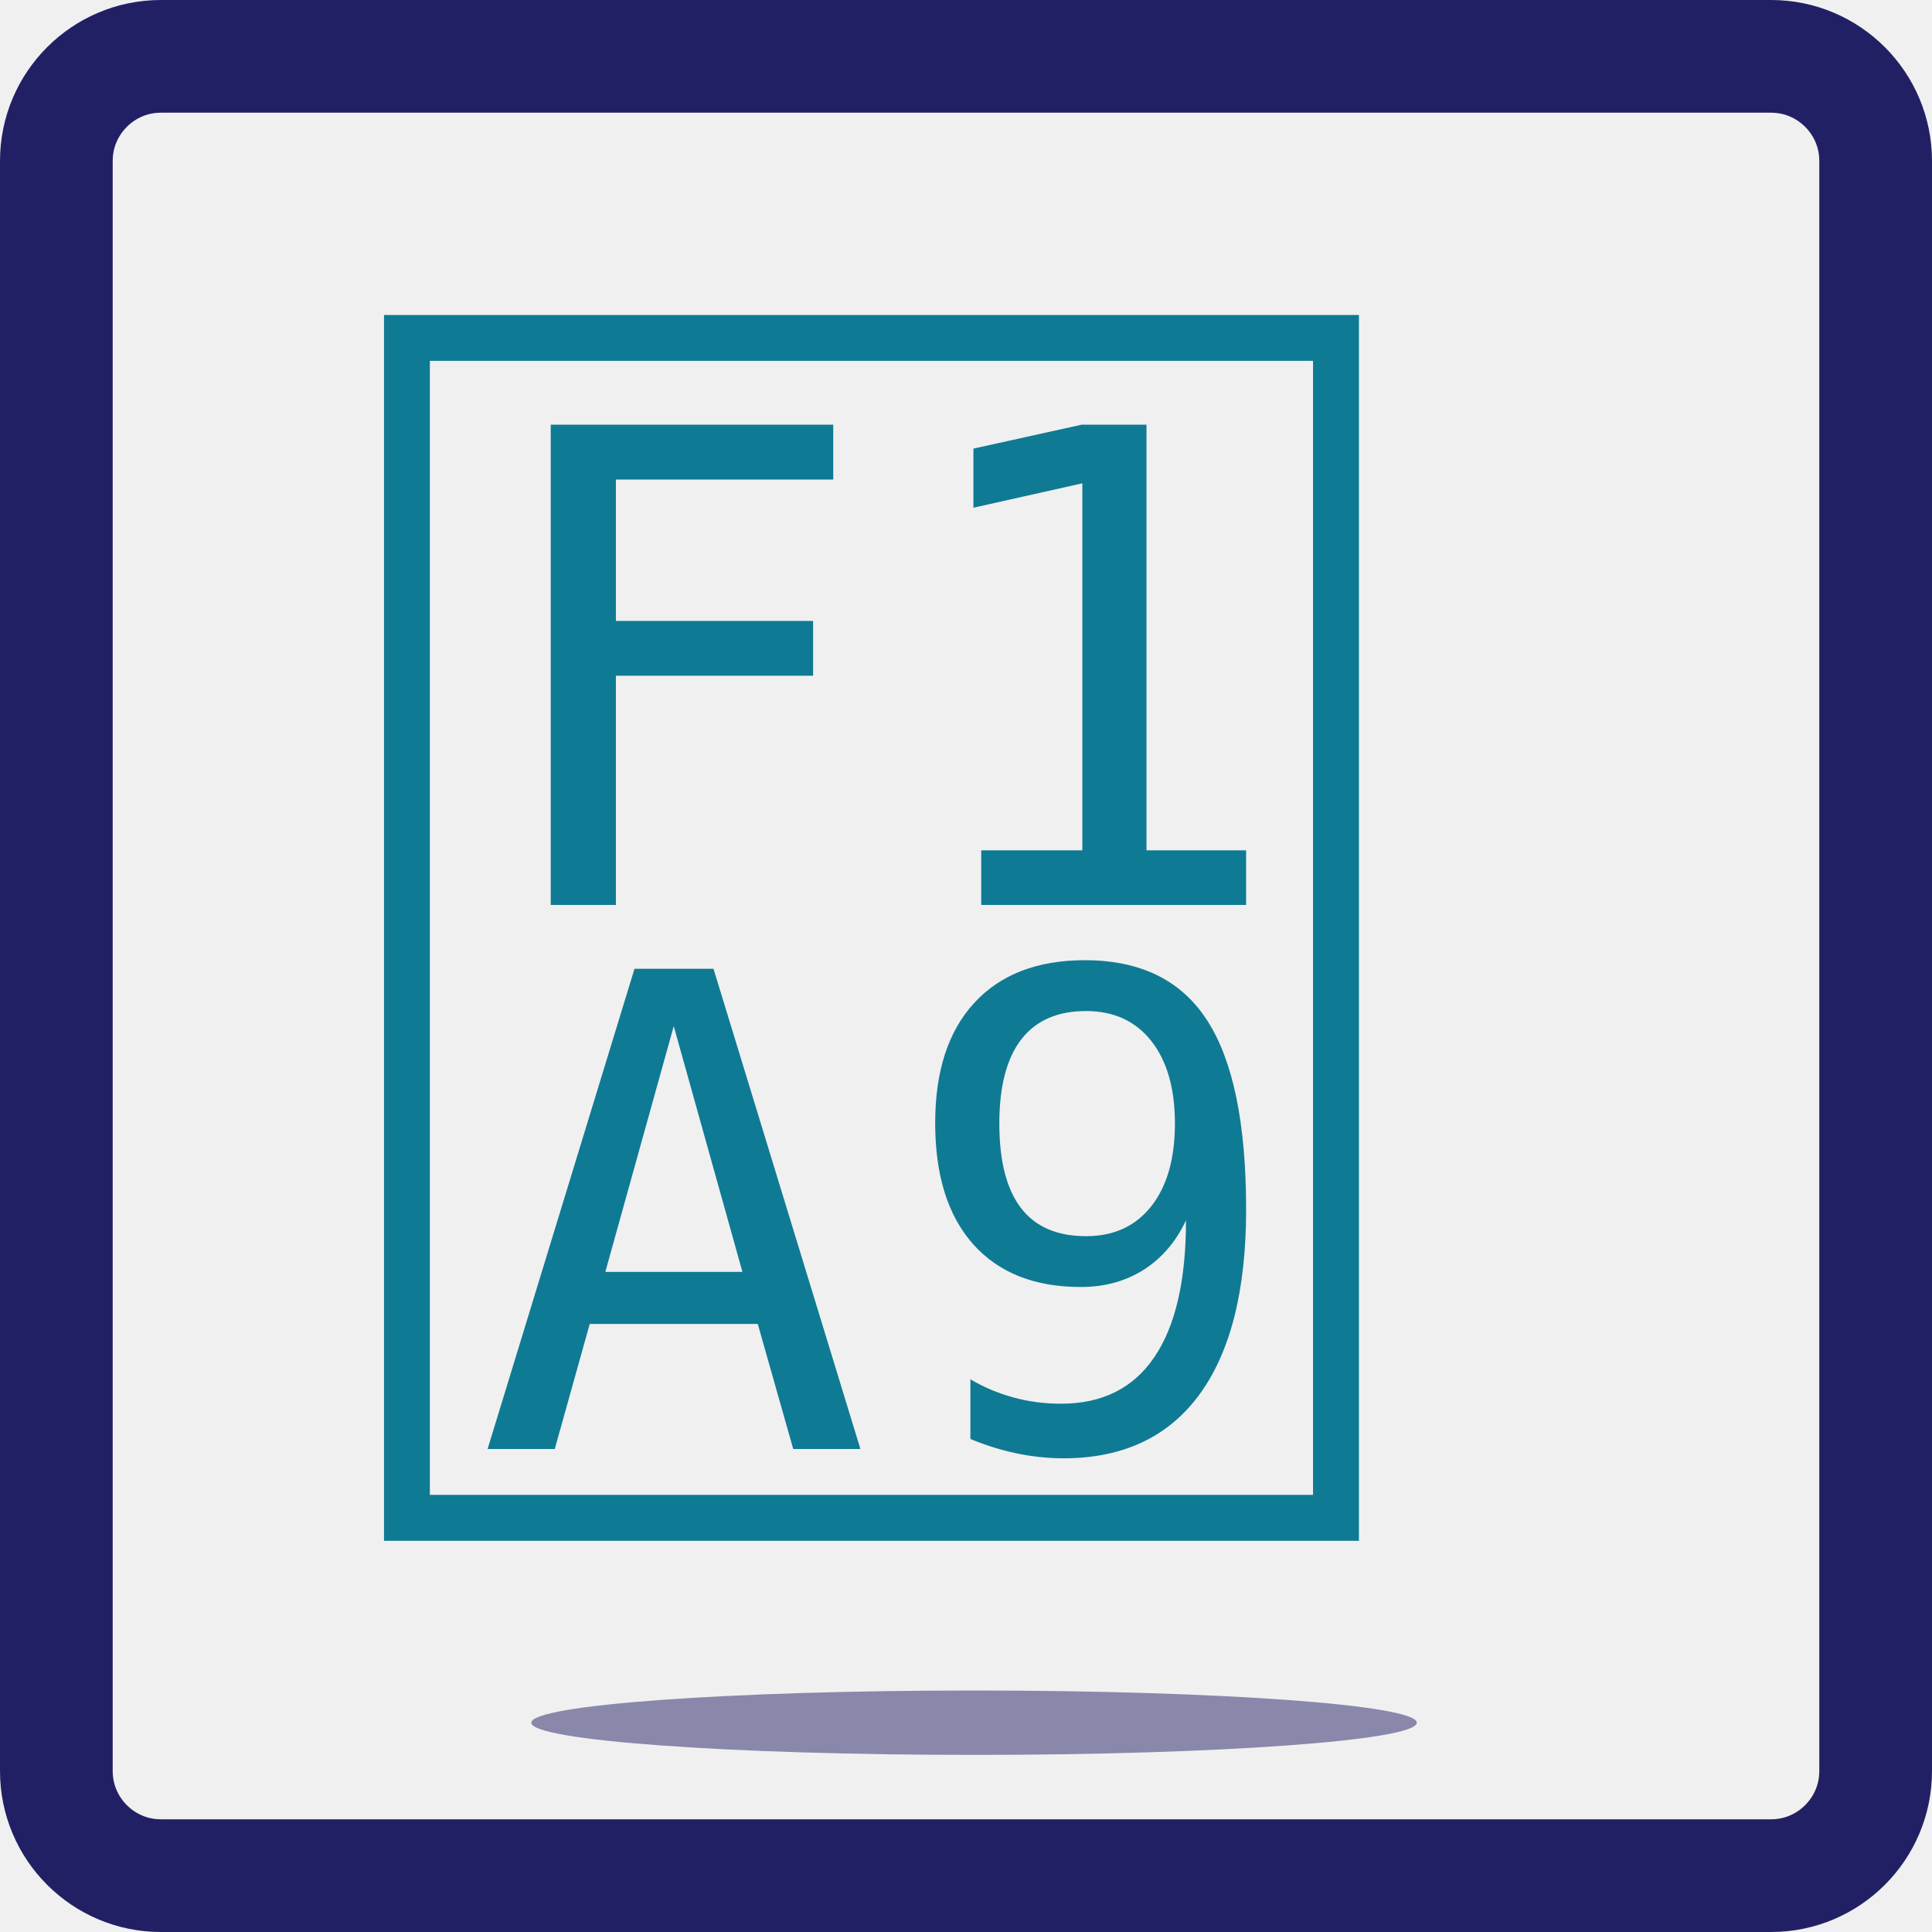
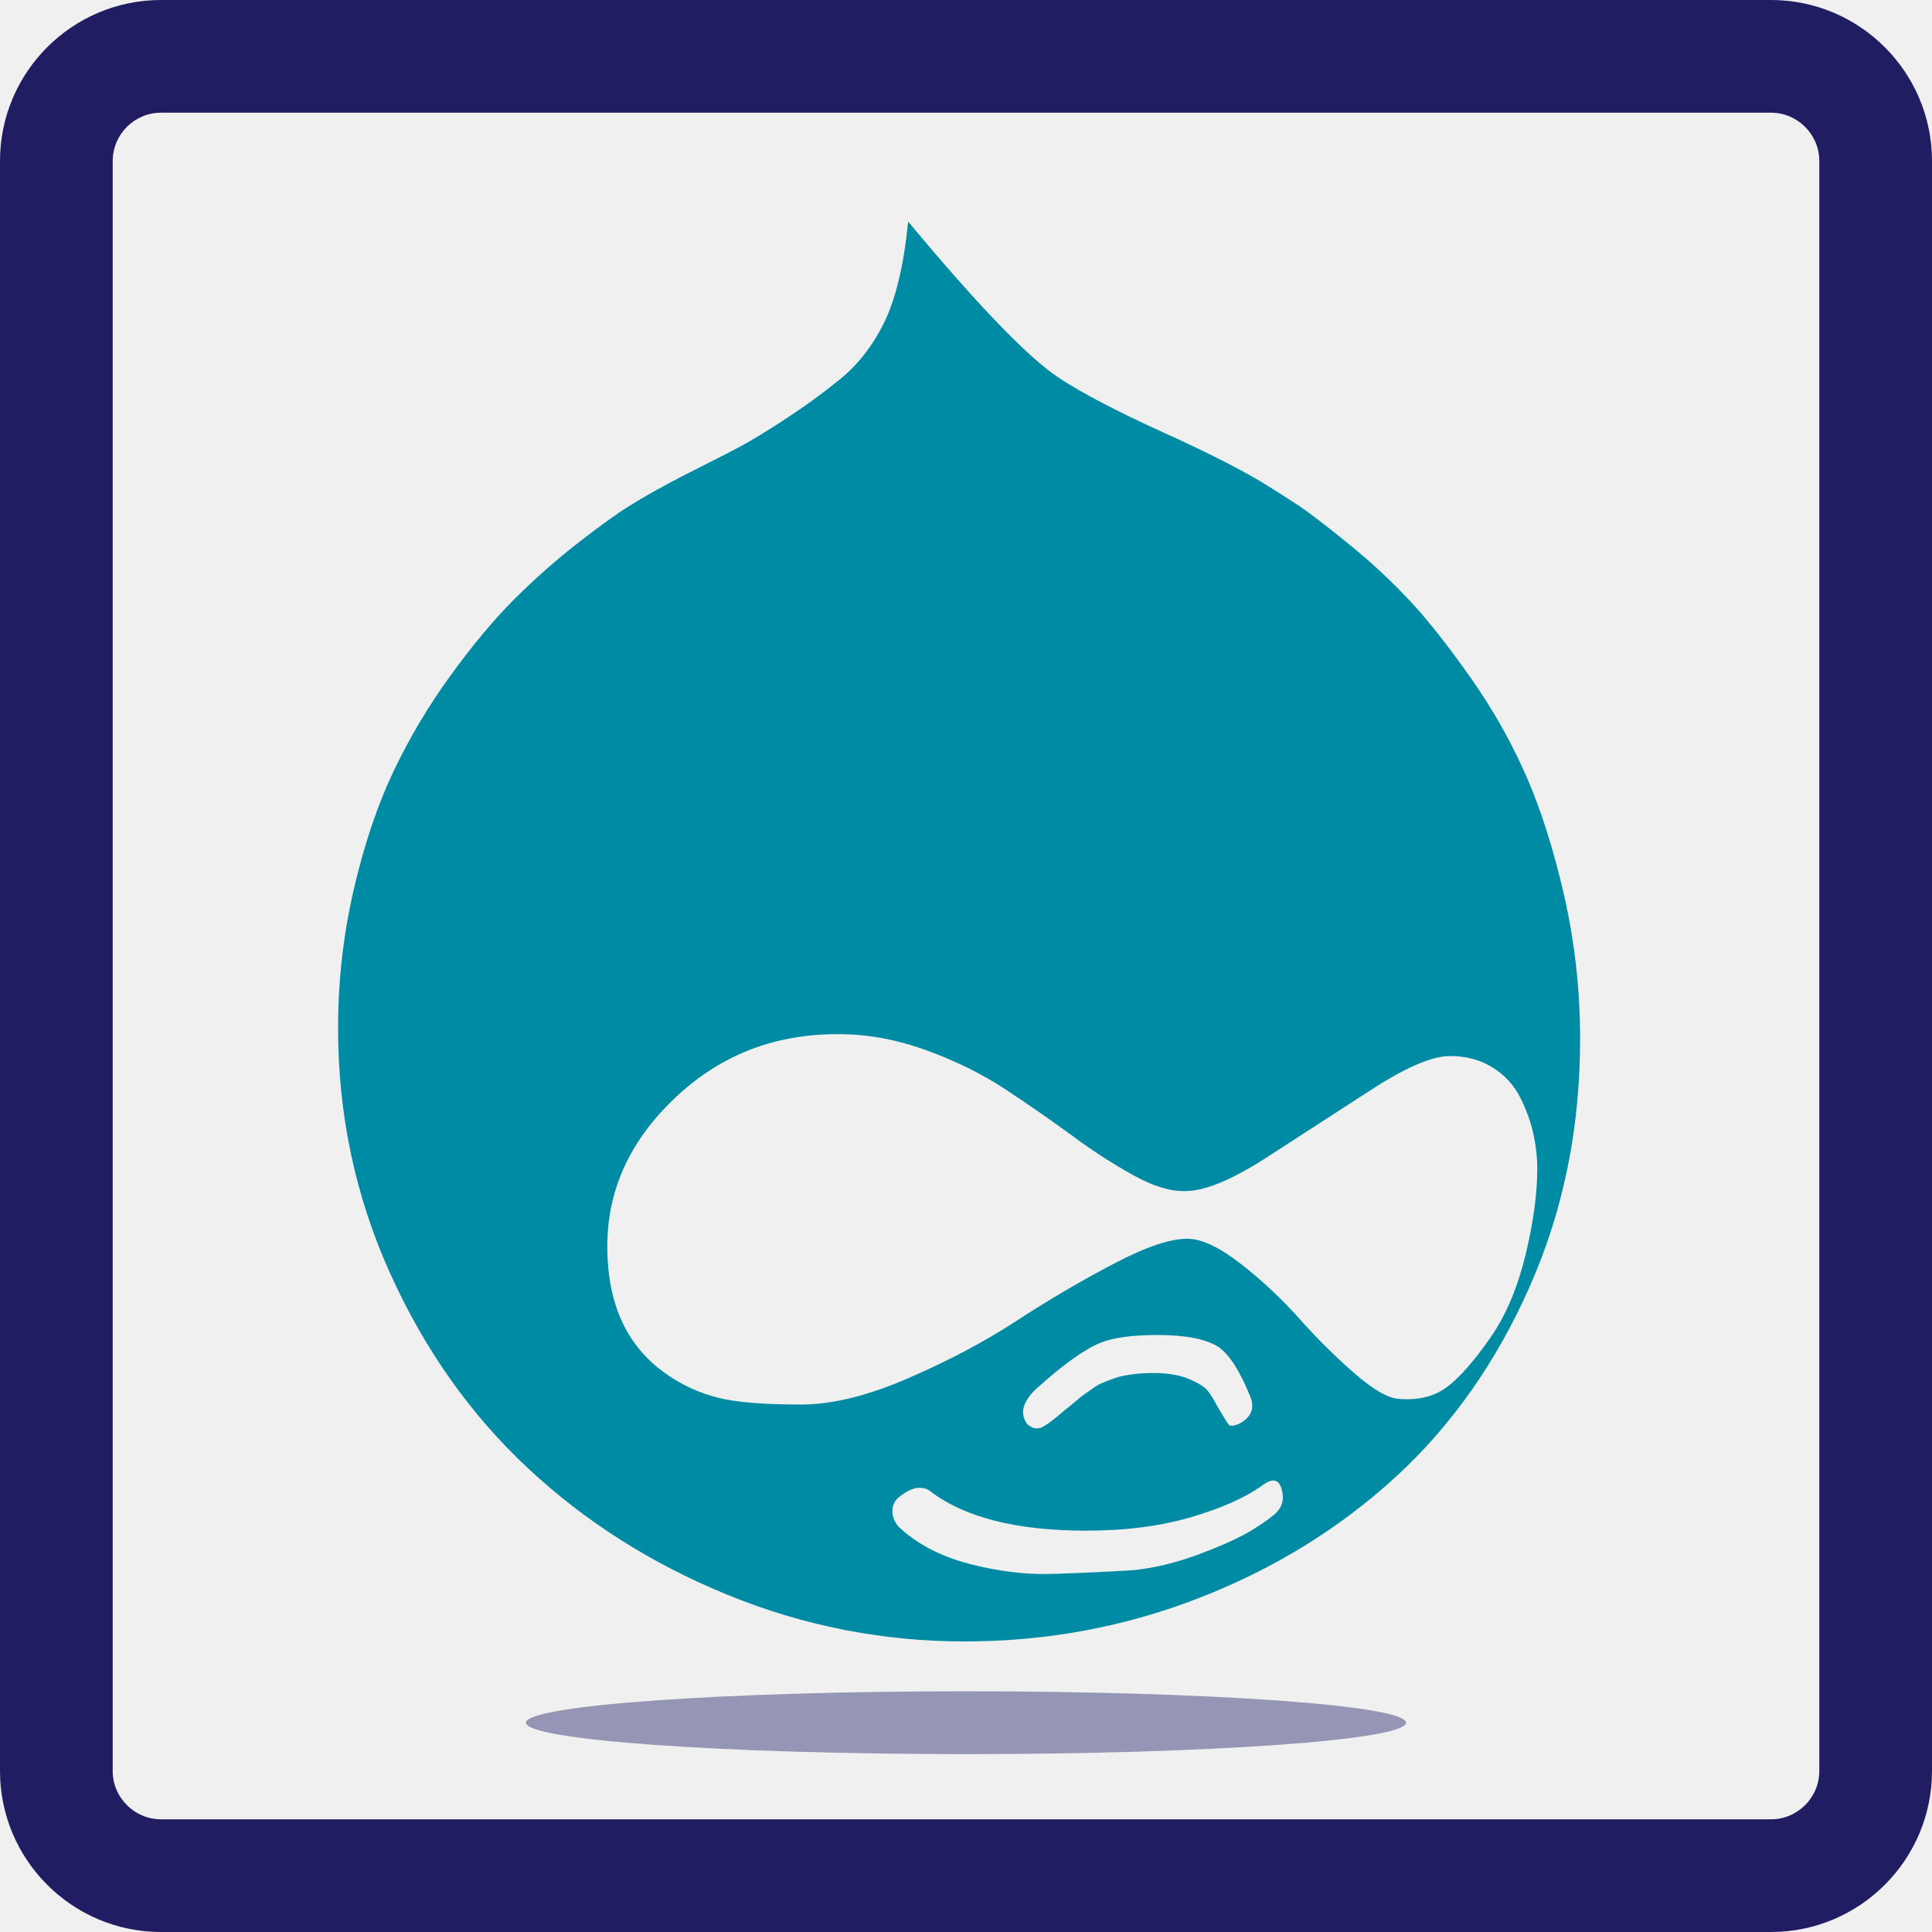
- <svg xmlns="http://www.w3.org/2000/svg" xmlns:xlink="http://www.w3.org/1999/xlink" width="120" height="120" viewBox="0 0 120 120">
-   <defs>
-     <rect id="a" width="120" height="120" rx="10" />
-     <mask id="b" x="0" y="0" width="120" height="120" fill="#fff">
-       <use xlink:href="#a" />
-     </mask>
-   </defs>
-   <g fill="none" fill-rule="evenodd">
-     <use stroke="#222064" mask="url(#b)" stroke-width="14" xlink:href="#a" />
-     <text font-family="FontAwesome" font-size="90" fill="#0F7A94">
-       <tspan x="21" y="90"></tspan>
-     </text>
-     <ellipse fill-opacity=".5" fill="#222064" cx="60.5" cy="107" rx="27.5" ry="2" />
-   </g>
+ <svg xmlns="http://www.w3.org/2000/svg" width="120" height="120" viewBox="0 0 120 120">
+   <path fill="#211D63" d="M110 0H10C4.49 0 0 4.48 0 10v100c0 5.51 4.48 10 10 10h100c5.51 0 10-4.48 10-10V10c0-5.51-4.48-10-10-10zm3 110c0 1.65-1.35 3-3 3H10c-1.65 0-3-1.35-3-3V10c0-1.65 1.35-3 3-3h100c1.65 0 3 1.35 3 3v100z" />
+   <path fill="#008BA4" d="M79.259 93.968c-.234.234-.711.577-1.431 1.029-.72.452-1.808.954-3.265 1.507-1.457.552-2.871.896-4.244 1.029-1.675.101-3.332.176-4.972.226-1.641.05-3.357-.159-5.148-.627-1.792-.469-3.257-1.239-4.395-2.311-.269-.335-.394-.67-.376-1.004a1.08 1.08 0 0 1 .376-.804c.502-.402.937-.603 1.306-.603.268 0 .485.067.653.201 2.143 1.64 5.374 2.461 9.693 2.461 2.478 0 4.671-.285 6.579-.854 1.909-.57 3.365-1.223 4.37-1.959.636-.469 1.037-.385 1.205.251.168.57.051 1.056-.351 1.458zm-2.31-5.525c-.335.134-.544.151-.628.05-.084-.101-.293-.435-.628-1.004-.268-.502-.494-.87-.678-1.105-.185-.234-.57-.477-1.155-.728-.586-.251-1.331-.377-2.235-.377-.369 0-.712.018-1.03.05a8.228 8.228 0 0 0-.829.125c-.234.05-.486.125-.753.226-.268.101-.477.185-.627.251a3.63 3.63 0 0 0-.578.352c-.235.168-.402.285-.502.352-.1.068-.276.21-.527.427-.251.218-.427.36-.527.427-.771.67-1.298 1.063-1.582 1.18-.285.118-.578.042-.879-.226-.469-.669-.268-1.406.603-2.209 1.64-1.473 2.946-2.411 3.917-2.813.804-.334 1.992-.502 3.566-.502 1.774 0 3.046.251 3.817.753.669.469 1.322 1.49 1.959 3.063.3.737.065 1.306-.704 1.708zm17.804-10.497c-.486 2.009-1.198 3.7-2.135 5.073-1.072 1.541-2.001 2.595-2.787 3.164-.787.57-1.767.803-2.938.703-.67-.033-1.6-.569-2.788-1.607a37.894 37.894 0 0 1-3.415-3.39 27.42 27.42 0 0 0-3.591-3.365c-1.306-1.021-2.394-1.548-3.264-1.582-1.072-.033-2.629.486-4.671 1.557a73.727 73.727 0 0 0-6.027 3.541c-1.976 1.29-4.219 2.478-6.73 3.566-2.511 1.088-4.721 1.632-6.629 1.632-2.344 0-4.077-.142-5.198-.427a9.663 9.663 0 0 1-3.139-1.431c-2.545-1.741-3.784-4.486-3.717-8.237.067-3.381 1.473-6.37 4.219-8.965 2.745-2.594 6.043-3.909 9.894-3.942 1.841-.033 3.699.285 5.575.954 1.875.67 3.549 1.49 5.022 2.461 1.473.972 2.871 1.942 4.194 2.913a34.184 34.184 0 0 0 3.817 2.461c1.222.67 2.285.988 3.189.954 1.206 0 2.896-.703 5.073-2.109 2.176-1.406 4.335-2.804 6.479-4.193 2.143-1.389 3.767-2.084 4.872-2.084 1.004 0 1.883.235 2.637.703a4.614 4.614 0 0 1 1.708 1.833c.384.753.661 1.506.829 2.26.167.753.251 1.499.251 2.235-.002 1.539-.245 3.314-.73 5.322zm2.411-22.274c-.653-2.863-1.44-5.349-2.36-7.458a35.018 35.018 0 0 0-3.466-6.127c-1.39-1.975-2.645-3.566-3.767-4.771a37.342 37.342 0 0 0-3.817-3.541c-1.423-1.155-2.436-1.934-3.039-2.335a71.082 71.082 0 0 0-1.958-1.255c-1.44-.904-3.6-2.009-6.479-3.315-2.88-1.306-5.056-2.443-6.529-3.415-1.909-1.272-5.022-4.503-9.342-9.693-.268 2.712-.771 4.813-1.506 6.303-.737 1.49-1.708 2.705-2.913 3.641a39.506 39.506 0 0 1-3.039 2.21 49.323 49.323 0 0 1-2.411 1.507c-.586.335-1.499.812-2.737 1.431-1.239.62-2.093 1.063-2.562 1.331-.636.335-1.348.746-2.134 1.23-.787.486-1.867 1.264-3.239 2.335a42.98 42.98 0 0 0-3.943 3.49c-1.255 1.256-2.57 2.83-3.942 4.721a37.703 37.703 0 0 0-3.541 5.952c-.988 2.076-1.808 4.512-2.461 7.307A38.034 38.034 0 0 0 21 63.884c0 5.357 1.071 10.414 3.214 15.167 2.142 4.755 4.997 8.798 8.563 12.129s7.709 5.959 12.43 7.885a38.61 38.61 0 0 0 14.715 2.888c5.089 0 9.952-.904 14.59-2.712 4.637-1.808 8.697-4.312 12.179-7.509 3.482-3.197 6.261-7.148 8.337-11.853 2.076-4.704 3.114-9.801 3.114-15.293a39.97 39.97 0 0 0-.978-8.914z" />
+   <path clip-rule="evenodd" fill="none" d="M120 10v100c0 5.52-4.49 10-10 10H10c-5.52 0-10-4.49-10-10V10C0 4.48 4.49 0 10 0h100c5.52 0 10 4.49 10 10z" />
+   <ellipse fill="#9596B6" cx="60" cy="107" rx="27.333" ry="1.952" />
</svg>
